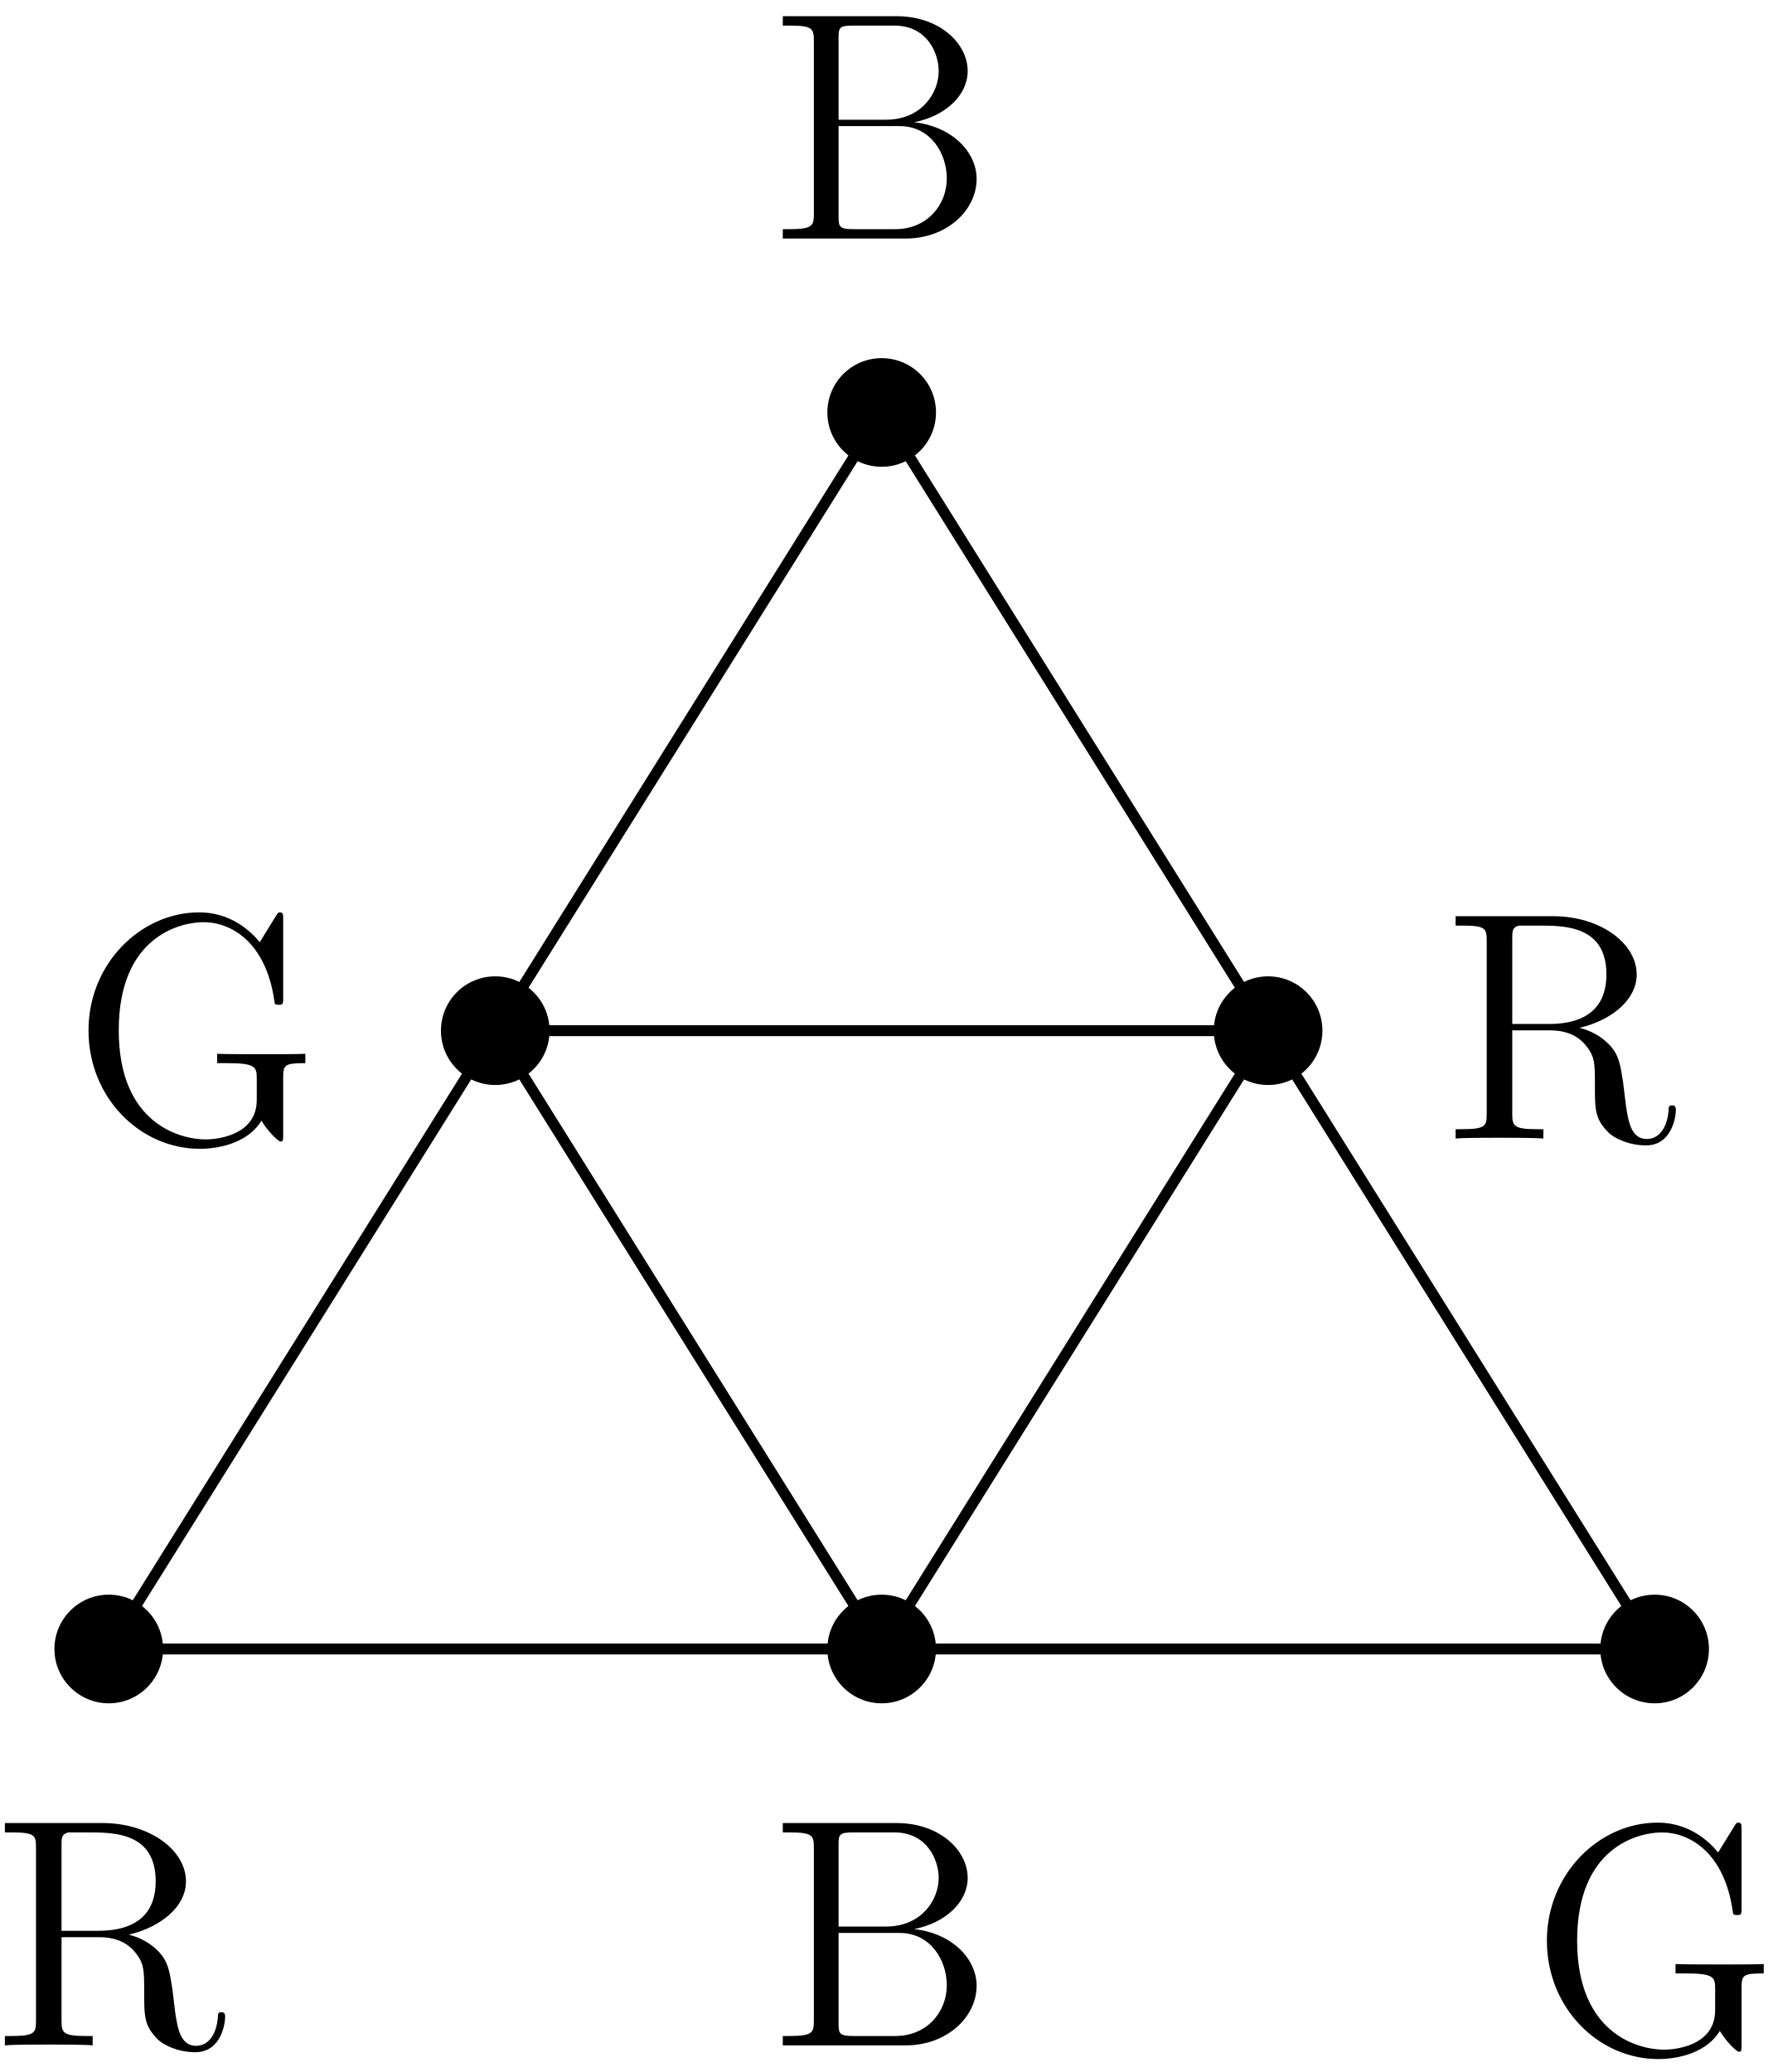
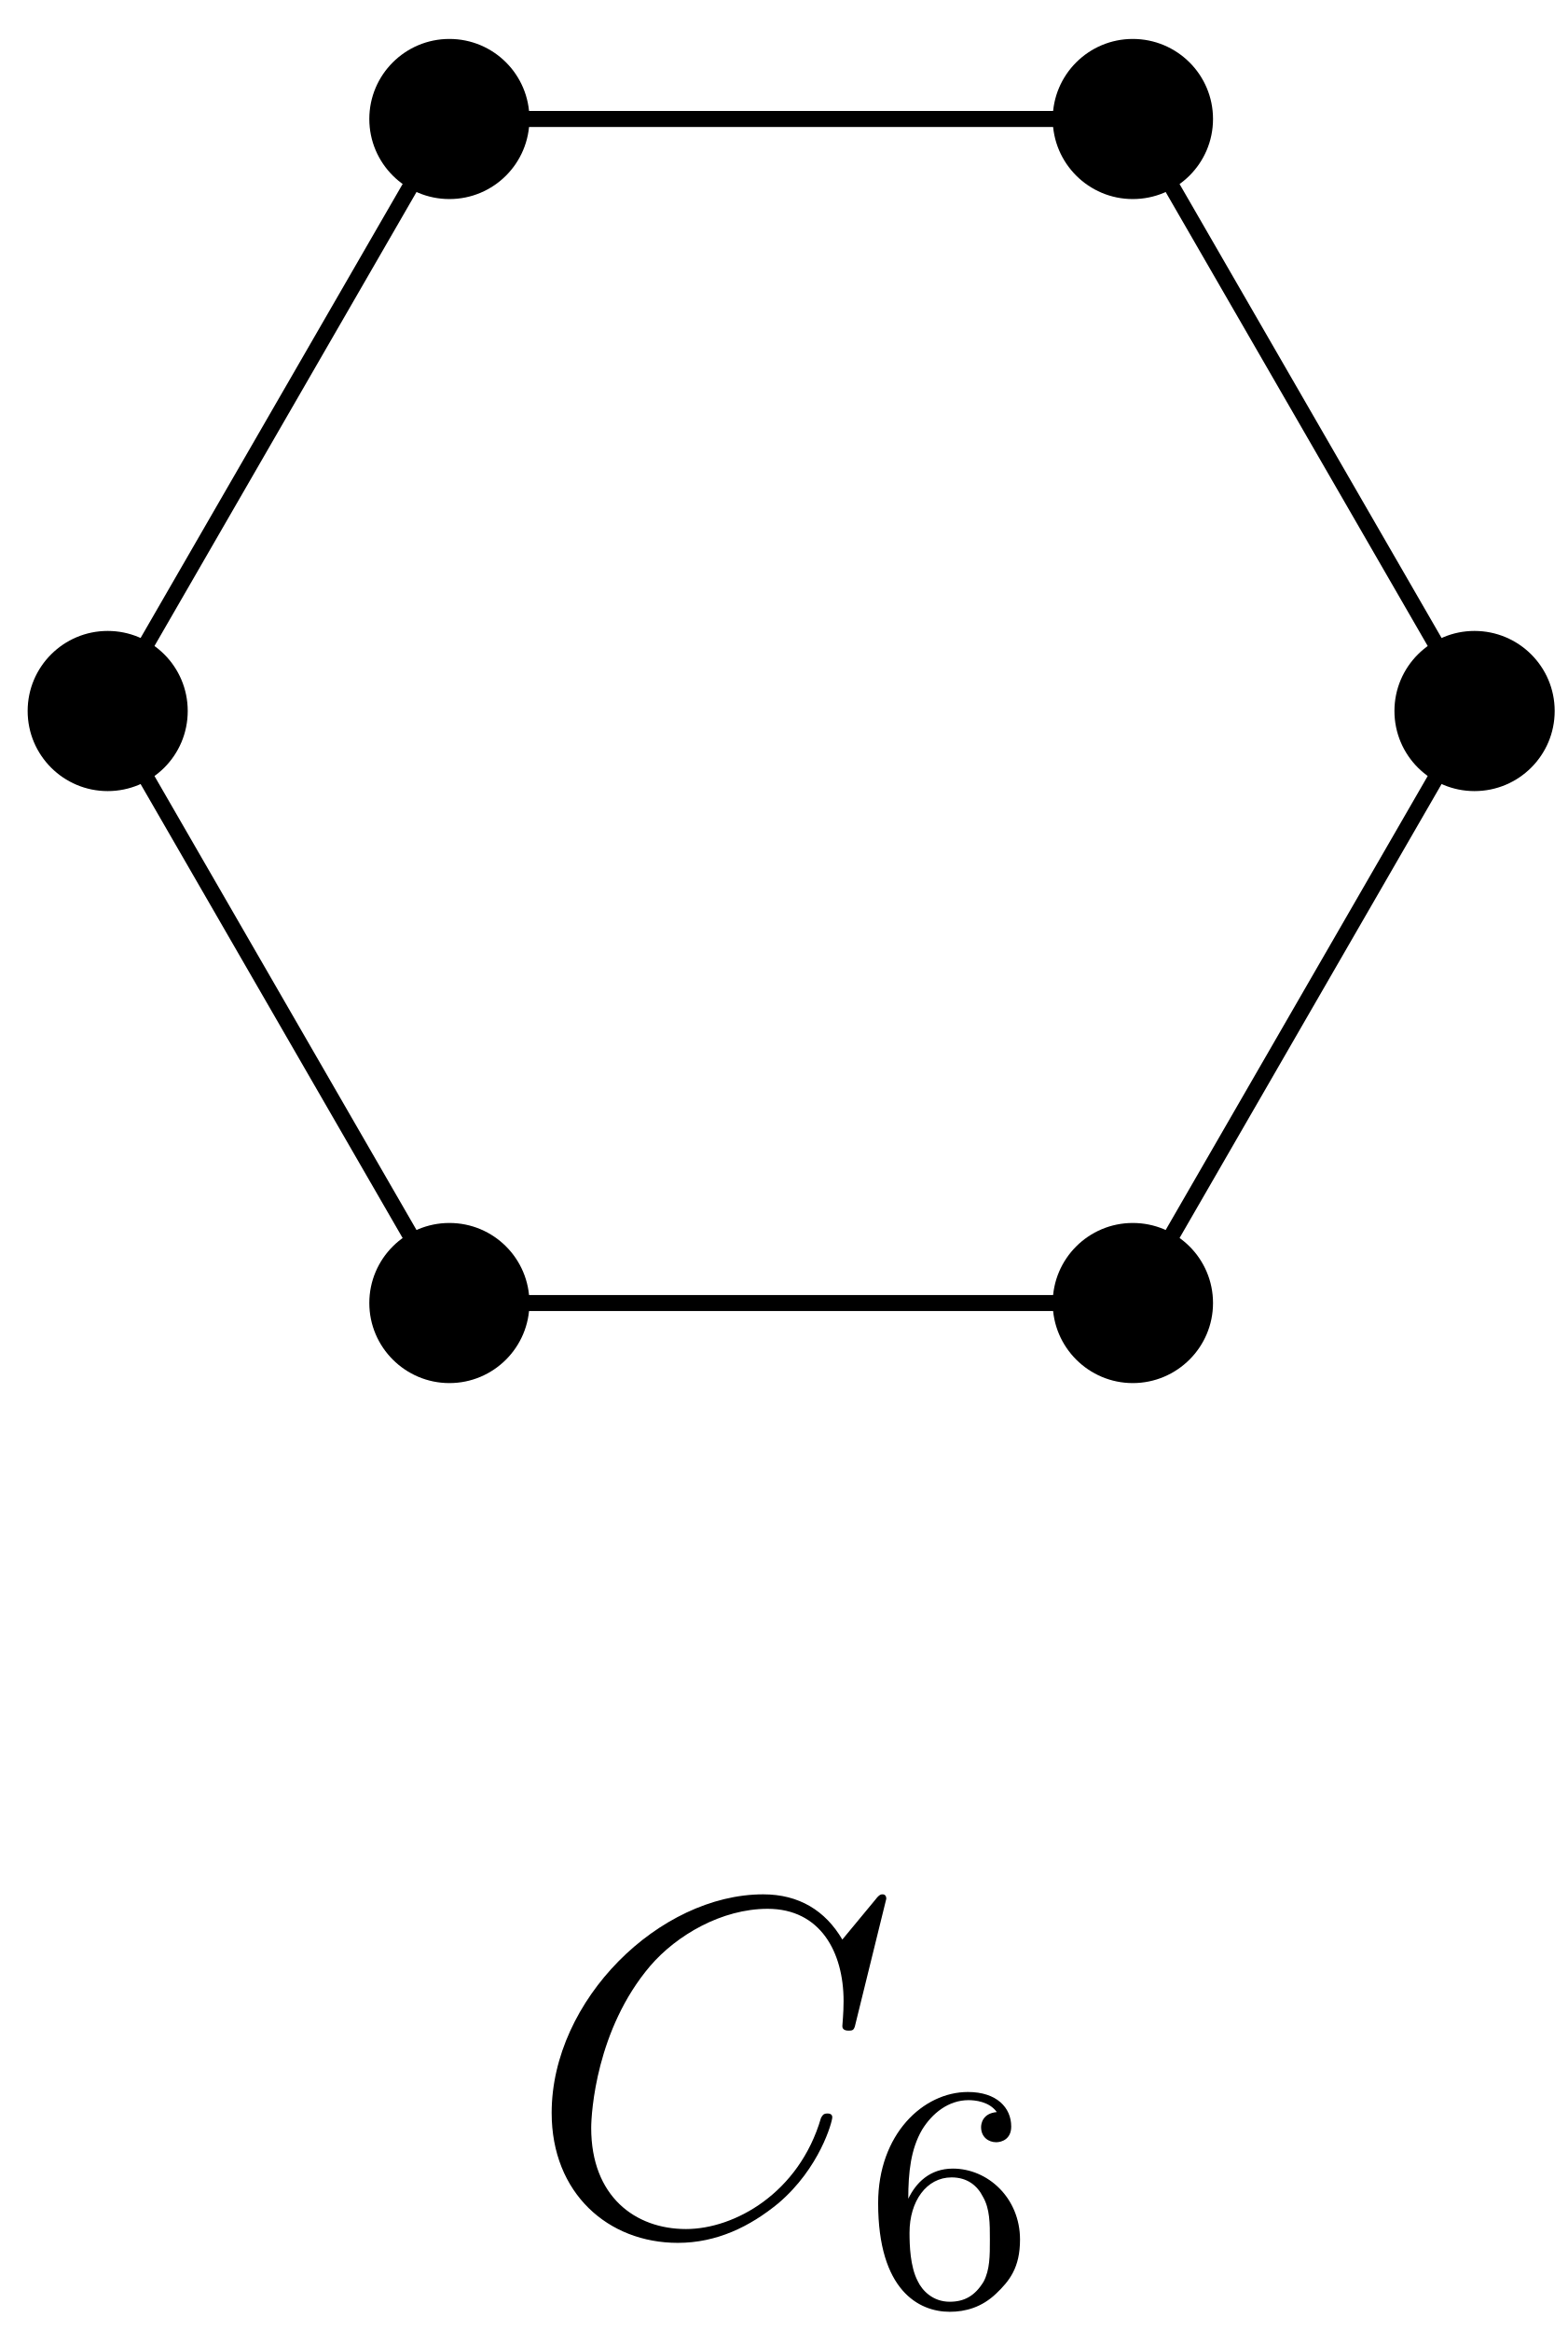
- <svg xmlns="http://www.w3.org/2000/svg" xmlns:xlink="http://www.w3.org/1999/xlink" width="65pt" height="76pt" viewBox="0 0 65 76" version="1.1">
+ <svg xmlns="http://www.w3.org/2000/svg" xmlns:xlink="http://www.w3.org/1999/xlink" width="39pt" height="58pt" viewBox="0 0 39 58" version="1.1">
  <defs>
    <g>
      <symbol overflow="visible" id="glyph0-0">
        <path style="stroke:none;" d="" />
      </symbol>
      <symbol overflow="visible" id="glyph0-1">
-         <path style="stroke:none;" d="M 8.578 -1.047 C 8.578 -1.109 8.578 -1.219 8.438 -1.219 C 8.312 -1.219 8.312 -1.141 8.312 -1.031 C 8.25 -0.312 7.906 0.016 7.516 0.016 C 6.969 0.016 6.844 -0.547 6.75 -1.188 L 6.641 -2.078 C 6.547 -2.672 6.5 -3.062 6.141 -3.438 C 6.016 -3.562 5.703 -3.891 5.047 -4.062 C 6.234 -4.344 7.141 -5.094 7.141 -6.016 C 7.141 -7.172 5.797 -8.156 4.078 -8.156 L 0.5 -8.156 L 0.5 -7.812 L 0.734 -7.812 C 1.609 -7.812 1.641 -7.703 1.641 -7.25 L 1.641 -0.906 C 1.641 -0.469 1.609 -0.344 0.734 -0.344 L 0.5 -0.344 L 0.5 0 C 0.781 -0.031 1.75 -0.031 2.109 -0.031 C 2.453 -0.031 3.438 -0.031 3.719 0 L 3.719 -0.344 L 3.484 -0.344 C 2.625 -0.344 2.578 -0.469 2.578 -0.906 L 2.578 -3.969 L 3.969 -3.969 C 4.438 -3.969 4.875 -3.844 5.203 -3.5 C 5.609 -3.047 5.609 -2.797 5.609 -1.969 C 5.609 -1.031 5.609 -0.719 6.125 -0.203 C 6.312 -0.031 6.812 0.25 7.484 0.25 C 8.422 0.25 8.578 -0.781 8.578 -1.047 Z M 6.031 -6.016 C 6.031 -4.969 5.469 -4.203 3.922 -4.203 L 2.578 -4.203 L 2.578 -7.344 C 2.578 -7.609 2.578 -7.75 2.828 -7.812 C 2.938 -7.812 3.297 -7.812 3.531 -7.812 C 4.5 -7.812 6.031 -7.812 6.031 -6.016 Z M 6.031 -6.016 " />
+         <path style="stroke:none;" d="M 8.922 -8.312 C 8.922 -8.422 8.844 -8.422 8.828 -8.422 C 8.797 -8.422 8.75 -8.422 8.656 -8.297 L 7.828 -7.297 C 7.406 -8.016 6.75 -8.422 5.859 -8.422 C 3.281 -8.422 0.594 -5.797 0.594 -2.984 C 0.594 -0.984 2 0.25 3.734 0.25 C 4.703 0.25 5.531 -0.156 6.234 -0.734 C 7.266 -1.609 7.578 -2.766 7.578 -2.875 C 7.578 -2.969 7.484 -2.969 7.453 -2.969 C 7.344 -2.969 7.328 -2.906 7.297 -2.859 C 6.75 -0.984 5.141 -0.094 3.938 -0.094 C 2.672 -0.094 1.578 -0.906 1.578 -2.609 C 1.578 -2.984 1.703 -5.062 3.047 -6.641 C 3.703 -7.406 4.828 -8.062 5.969 -8.062 C 7.281 -8.062 7.859 -6.984 7.859 -5.766 C 7.859 -5.453 7.828 -5.188 7.828 -5.141 C 7.828 -5.031 7.953 -5.031 7.984 -5.031 C 8.109 -5.031 8.125 -5.047 8.172 -5.266 Z M 8.922 -8.312 " />
      </symbol>
-       <symbol overflow="visible" id="glyph0-2">
-         <path style="stroke:none;" d="M 7.625 -2.188 C 7.625 -3.156 6.75 -4.109 5.328 -4.266 C 6.469 -4.484 7.297 -5.25 7.297 -6.141 C 7.297 -7.172 6.25 -8.156 4.688 -8.156 L 0.516 -8.156 L 0.516 -7.812 L 0.75 -7.812 C 1.609 -7.812 1.656 -7.703 1.656 -7.25 L 1.656 -0.906 C 1.656 -0.469 1.609 -0.344 0.75 -0.344 L 0.516 -0.344 L 0.516 0 L 5.016 0 C 6.547 0 7.625 -1.047 7.625 -2.188 Z M 6.234 -6.141 C 6.234 -5.359 5.625 -4.359 4.297 -4.359 L 2.562 -4.359 L 2.562 -7.344 C 2.562 -7.734 2.578 -7.812 3.109 -7.812 L 4.609 -7.812 C 5.812 -7.812 6.234 -6.797 6.234 -6.141 Z M 6.531 -2.203 C 6.531 -1.234 5.812 -0.344 4.641 -0.344 L 3.109 -0.344 C 2.578 -0.344 2.562 -0.438 2.562 -0.828 L 2.562 -4.125 L 4.797 -4.125 C 5.938 -4.125 6.531 -3.125 6.531 -2.203 Z M 6.531 -2.203 " />
+       <symbol overflow="visible" id="glyph1-0">
+         <path style="stroke:none;" d="" />
      </symbol>
-       <symbol overflow="visible" id="glyph0-3">
-         <path style="stroke:none;" d="M 8.594 -2.891 L 8.594 -3.234 C 8.281 -3.219 7.453 -3.219 7.094 -3.219 C 6.719 -3.219 5.672 -3.219 5.359 -3.234 L 5.359 -2.891 L 5.719 -2.891 C 6.781 -2.891 6.812 -2.75 6.812 -2.312 L 6.812 -1.547 C 6.812 -0.188 5.25 -0.094 4.938 -0.094 C 4 -0.094 1.75 -0.672 1.75 -4.094 C 1.75 -7.547 4.016 -8.062 4.859 -8.062 C 5.891 -8.062 7.141 -7.312 7.453 -5.203 C 7.469 -5.062 7.469 -5.031 7.609 -5.031 C 7.781 -5.031 7.781 -5.062 7.781 -5.312 L 7.781 -8.141 C 7.781 -8.359 7.781 -8.422 7.656 -8.422 C 7.594 -8.422 7.578 -8.391 7.5 -8.266 L 6.922 -7.328 C 6.578 -7.75 5.844 -8.422 4.703 -8.422 C 2.547 -8.422 0.641 -6.531 0.641 -4.094 C 0.641 -1.609 2.547 0.25 4.719 0.25 C 5.562 0.25 6.531 -0.031 6.984 -0.781 C 7.203 -0.406 7.594 -0.016 7.688 -0.016 C 7.781 -0.016 7.781 -0.078 7.781 -0.281 L 7.781 -2.359 C 7.781 -2.828 7.828 -2.891 8.594 -2.891 Z M 8.594 -2.891 " />
+       <symbol overflow="visible" id="glyph1-1">
+         <path style="stroke:none;" d="M 1.094 -2.641 C 1.094 -3.297 1.156 -3.875 1.438 -4.359 C 1.688 -4.766 2.094 -5.094 2.594 -5.094 C 2.75 -5.094 3.109 -5.062 3.297 -4.797 C 2.938 -4.766 2.906 -4.5 2.906 -4.422 C 2.906 -4.172 3.094 -4.047 3.281 -4.047 C 3.422 -4.047 3.656 -4.125 3.656 -4.438 C 3.656 -4.906 3.297 -5.297 2.578 -5.297 C 1.469 -5.297 0.344 -4.25 0.344 -2.531 C 0.344 -0.359 1.359 0.172 2.125 0.172 C 2.516 0.172 2.922 0.062 3.281 -0.281 C 3.609 -0.594 3.875 -0.922 3.875 -1.625 C 3.875 -2.656 3.078 -3.391 2.203 -3.391 C 1.625 -3.391 1.281 -3.031 1.094 -2.641 Z M 2.125 -0.078 C 1.703 -0.078 1.438 -0.359 1.328 -0.594 C 1.141 -0.953 1.125 -1.484 1.125 -1.797 C 1.125 -2.578 1.547 -3.172 2.172 -3.172 C 2.562 -3.172 2.812 -2.969 2.953 -2.688 C 3.125 -2.391 3.125 -2.031 3.125 -1.625 C 3.125 -1.219 3.125 -0.875 2.969 -0.578 C 2.75 -0.219 2.484 -0.078 2.125 -0.078 Z M 2.125 -0.078 " />
      </symbol>
    </g>
  </defs>
  <g id="surface1">
-     <path style="fill:none;stroke-width:0.399;stroke-linecap:butt;stroke-linejoin:miter;stroke:rgb(0%,0%,0%);stroke-opacity:1;stroke-miterlimit:10;" d="M -28.348 -0.001 L 28.348 -0.001 L 14.172 22.678 L -0 -0.001 L -14.172 22.678 L -0 45.354 L 14.172 22.678 L -14.172 22.678 L -28.348 -0.001 " transform="matrix(1,0,0,-1,32.336,60.483)" />
-     <path style=" stroke:none;fill-rule:nonzero;fill:rgb(0%,0%,0%);fill-opacity:1;" d="M 5.98 60.484 C 5.98 59.383 5.09 58.492 3.988 58.492 C 2.891 58.492 1.996 59.383 1.996 60.484 C 1.996 61.582 2.891 62.477 3.988 62.477 C 5.09 62.477 5.98 61.582 5.98 60.484 Z M 5.98 60.484 " />
+     <path style="fill:none;stroke-width:0.399;stroke-linecap:butt;stroke-linejoin:miter;stroke:rgb(0%,0%,0%);stroke-opacity:1;stroke-miterlimit:10;" d="M 17.006 -0 L 8.502 14.73 L -8.505 14.73 L -17.009 -0 L -8.505 -14.731 L 8.502 -14.731 Z M 17.006 -0 " transform="matrix(1,0,0,-1,19.689,17.691)" />
+     <path style=" stroke:none;fill-rule:nonzero;fill:rgb(0%,0%,0%);fill-opacity:1;" d="M 38.691 17.691 C 38.691 16.59 37.797 15.699 36.695 15.699 C 35.598 15.699 34.703 16.59 34.703 17.691 C 34.703 18.793 35.598 19.684 36.695 19.684 C 37.797 19.684 38.691 18.793 38.691 17.691 Z M 38.691 17.691 " />
+     <path style=" stroke:none;fill-rule:nonzero;fill:rgb(0%,0%,0%);fill-opacity:1;" d="M 30.188 2.961 C 30.188 1.859 29.293 0.969 28.191 0.969 C 27.094 0.969 26.199 1.859 26.199 2.961 C 26.199 4.062 27.094 4.953 28.191 4.953 C 29.293 4.953 30.188 4.062 30.188 2.961 Z M 30.188 2.961 " />
+     <path style=" stroke:none;fill-rule:nonzero;fill:rgb(0%,0%,0%);fill-opacity:1;" d="M 13.176 2.961 C 13.176 1.859 12.285 0.969 11.184 0.969 C 10.086 0.969 9.191 1.859 9.191 2.961 C 9.191 4.062 10.086 4.953 11.184 4.953 C 12.285 4.953 13.176 4.062 13.176 2.961 Z M 13.176 2.961 " />
+     <path style=" stroke:none;fill-rule:nonzero;fill:rgb(0%,0%,0%);fill-opacity:1;" d="M 4.672 17.691 C 4.672 16.59 3.781 15.699 2.68 15.699 C 1.582 15.699 0.688 16.59 0.688 17.691 C 0.688 18.793 1.582 19.684 2.68 19.684 C 3.781 19.684 4.672 18.793 4.672 17.691 Z M 4.672 17.691 " />
+     <path style=" stroke:none;fill-rule:nonzero;fill:rgb(0%,0%,0%);fill-opacity:1;" d="M 13.176 32.422 C 13.176 31.32 12.285 30.43 11.184 30.43 C 10.086 30.43 9.191 31.32 9.191 32.422 C 9.191 33.52 10.086 34.414 11.184 34.414 C 12.285 34.414 13.176 33.52 13.176 32.422 Z M 13.176 32.422 " />
+     <path style=" stroke:none;fill-rule:nonzero;fill:rgb(0%,0%,0%);fill-opacity:1;" d="M 30.188 32.422 C 30.188 31.32 29.293 30.43 28.191 30.43 C 27.094 30.43 26.199 31.32 26.199 32.422 C 26.199 33.52 27.094 34.414 28.191 34.414 C 29.293 34.414 30.188 33.52 30.188 32.422 Z M 30.188 32.422 " />
    <g style="fill:rgb(0%,0%,0%);fill-opacity:1;">
-       <use xlink:href="#glyph0-1" x="-0.321" y="75.024" />
+       <use xlink:href="#glyph0-1" x="13.135" y="55.557" />
    </g>
-     <path style=" stroke:none;fill-rule:nonzero;fill:rgb(0%,0%,0%);fill-opacity:1;" d="M 34.328 60.484 C 34.328 59.383 33.438 58.492 32.336 58.492 C 31.234 58.492 30.344 59.383 30.344 60.484 C 30.344 61.582 31.234 62.477 32.336 62.477 C 33.438 62.477 34.328 61.582 34.328 60.484 Z M 34.328 60.484 " />
    <g style="fill:rgb(0%,0%,0%);fill-opacity:1;">
-       <use xlink:href="#glyph0-2" x="28.193" y="75.024" />
-     </g>
-     <path style=" stroke:none;fill-rule:nonzero;fill:rgb(0%,0%,0%);fill-opacity:1;" d="M 62.676 60.484 C 62.676 59.383 61.785 58.492 60.684 58.492 C 59.582 58.492 58.691 59.383 58.691 60.484 C 58.691 61.582 59.582 62.477 60.684 62.477 C 61.785 62.477 62.676 61.582 62.676 60.484 Z M 62.676 60.484 " />
-     <g style="fill:rgb(0%,0%,0%);fill-opacity:1;">
-       <use xlink:href="#glyph0-3" x="56.092" y="75.275" />
-     </g>
-     <path style=" stroke:none;fill-rule:nonzero;fill:rgb(0%,0%,0%);fill-opacity:1;" d="M 48.5 37.805 C 48.5 36.703 47.609 35.812 46.508 35.812 C 45.41 35.812 44.516 36.703 44.516 37.805 C 44.516 38.906 45.41 39.797 46.508 39.797 C 47.609 39.797 48.5 38.906 48.5 37.805 Z M 48.5 37.805 " />
-     <g style="fill:rgb(0%,0%,0%);fill-opacity:1;">
-       <use xlink:href="#glyph0-1" x="52.885" y="41.762" />
-     </g>
-     <path style=" stroke:none;fill-rule:nonzero;fill:rgb(0%,0%,0%);fill-opacity:1;" d="M 20.156 37.805 C 20.156 36.703 19.262 35.812 18.164 35.812 C 17.062 35.812 16.172 36.703 16.172 37.805 C 16.172 38.906 17.062 39.797 18.164 39.797 C 19.262 39.797 20.156 38.906 20.156 37.805 Z M 20.156 37.805 " />
-     <g style="fill:rgb(0%,0%,0%);fill-opacity:1;">
-       <use xlink:href="#glyph0-3" x="2.605" y="41.887" />
-     </g>
-     <path style=" stroke:none;fill-rule:nonzero;fill:rgb(0%,0%,0%);fill-opacity:1;" d="M 34.328 15.129 C 34.328 14.027 33.438 13.137 32.336 13.137 C 31.234 13.137 30.344 14.027 30.344 15.129 C 30.344 16.227 31.234 17.121 32.336 17.121 C 33.438 17.121 34.328 16.227 34.328 15.129 Z M 34.328 15.129 " />
-     <g style="fill:rgb(0%,0%,0%);fill-opacity:1;">
-       <use xlink:href="#glyph0-2" x="28.193" y="8.75" />
+       <use xlink:href="#glyph1-1" x="21.51" y="57.35" />
    </g>
  </g>
</svg>
